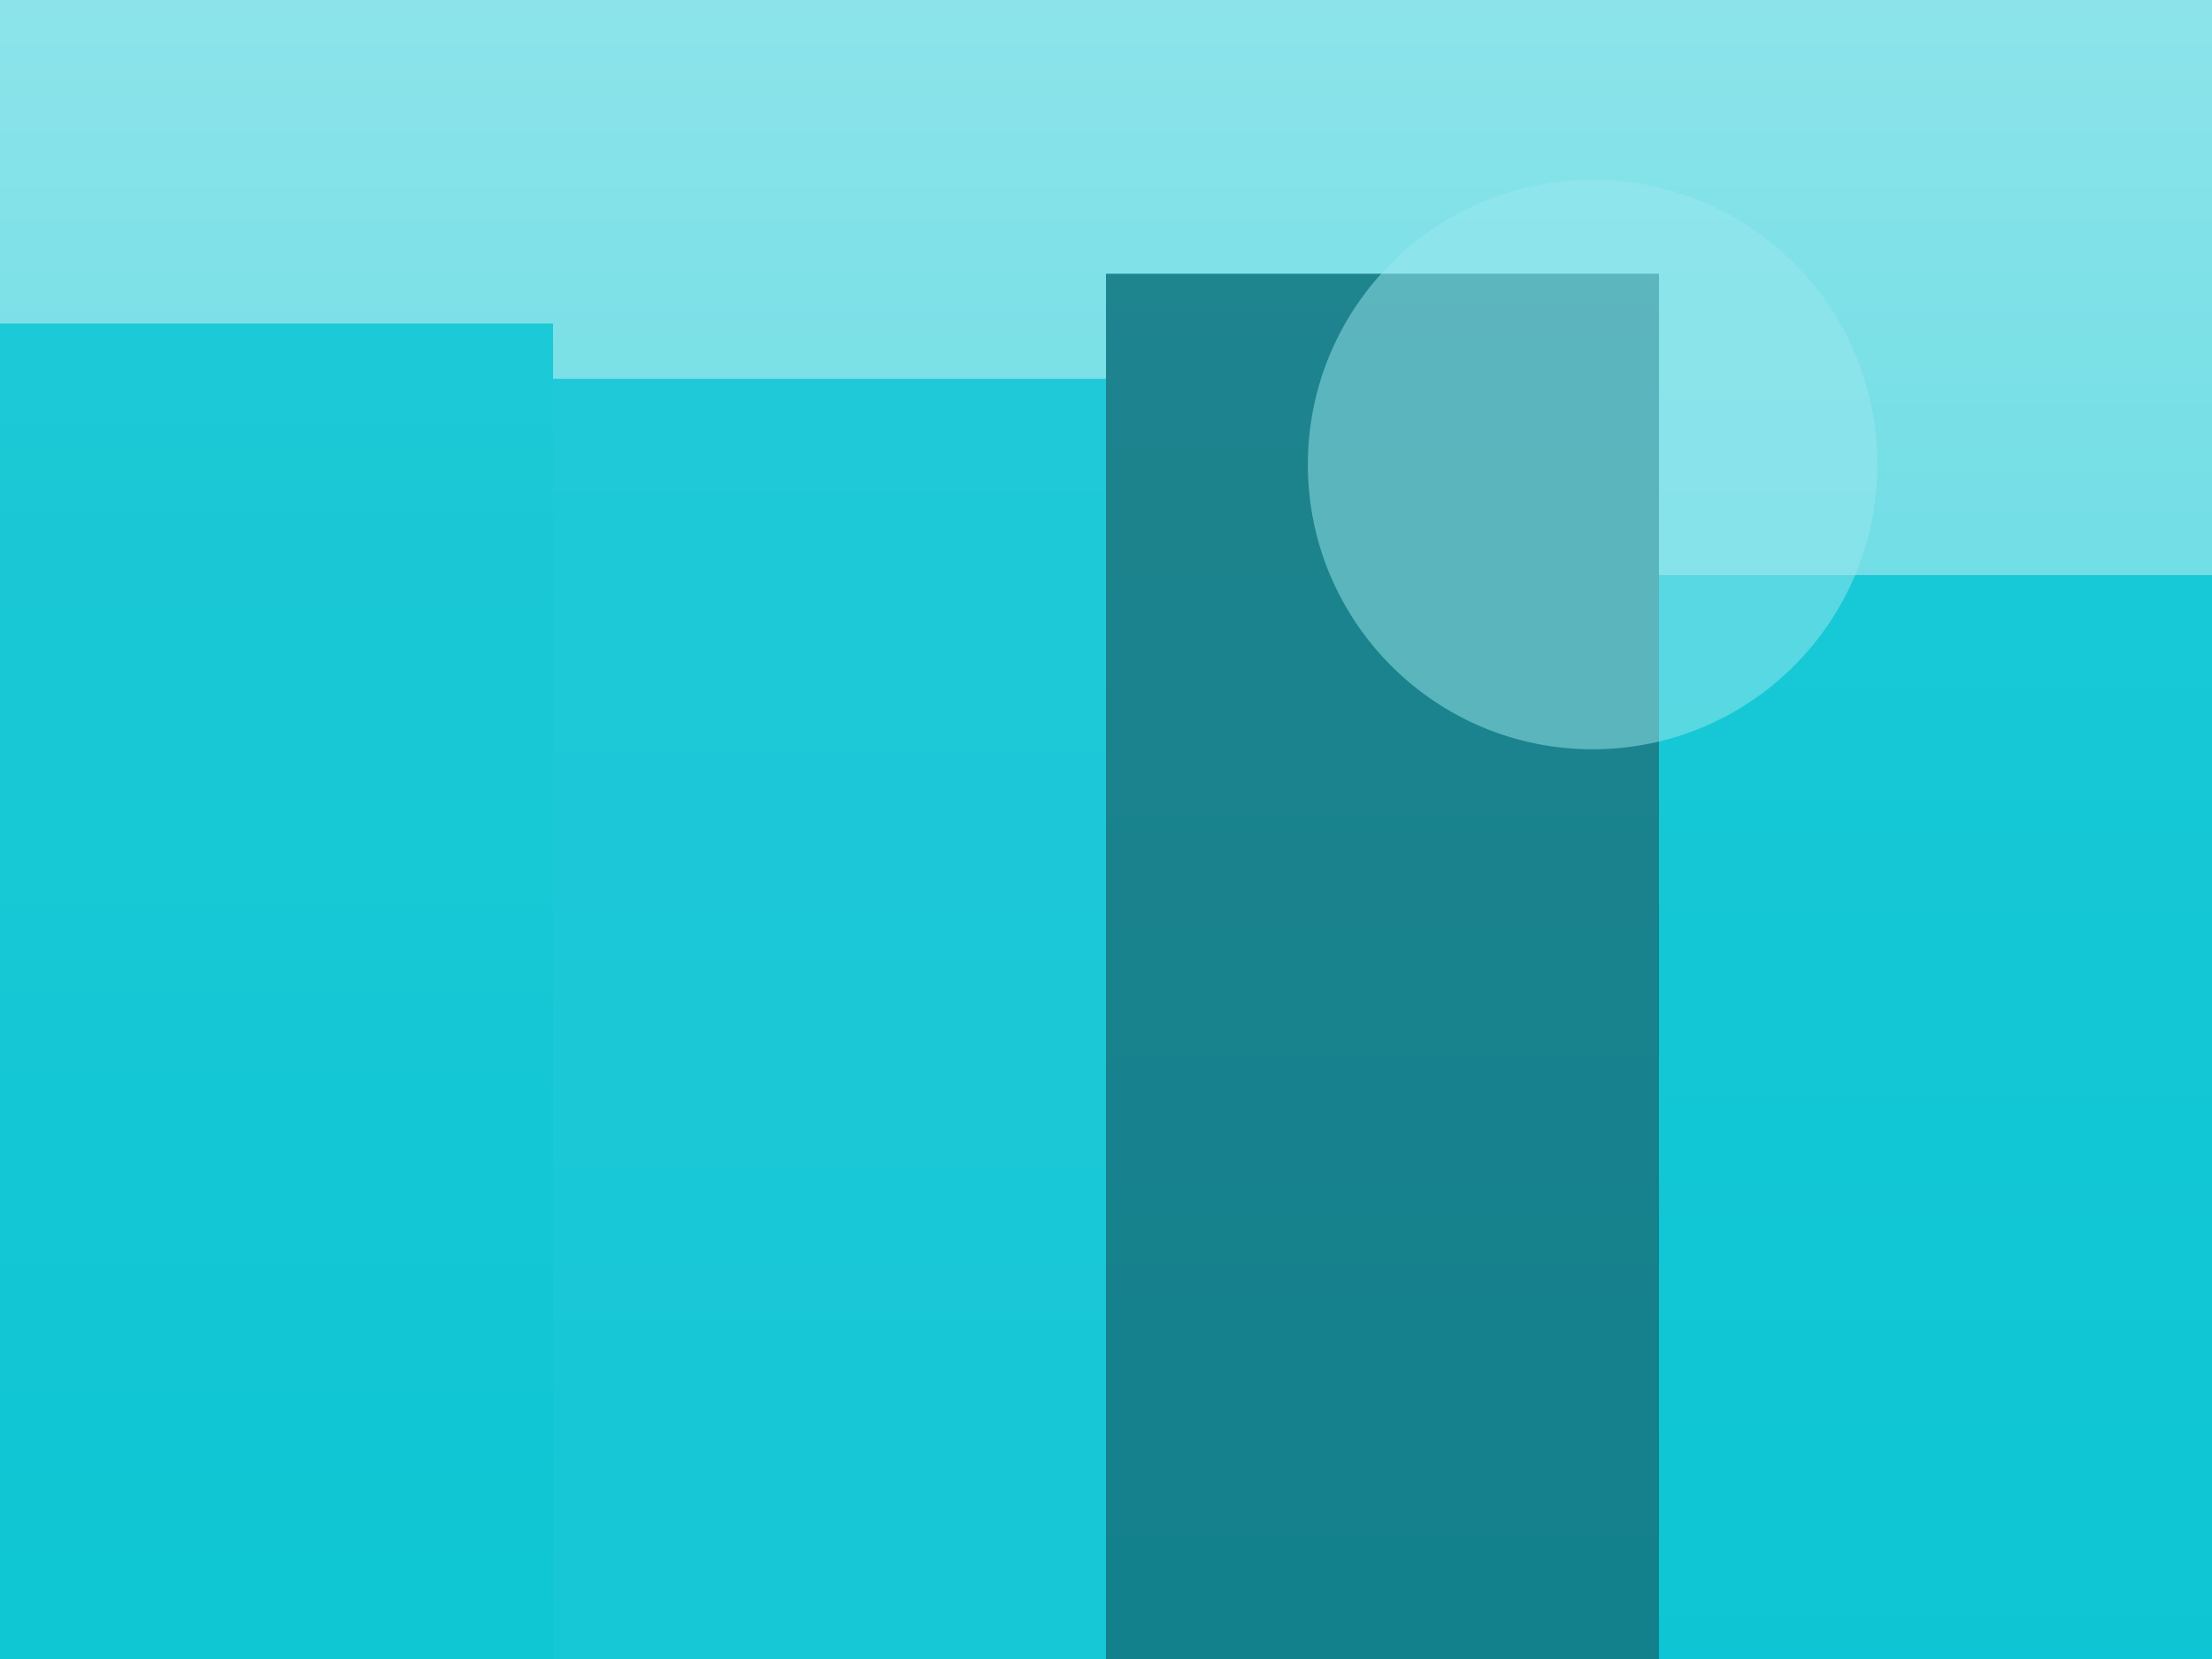
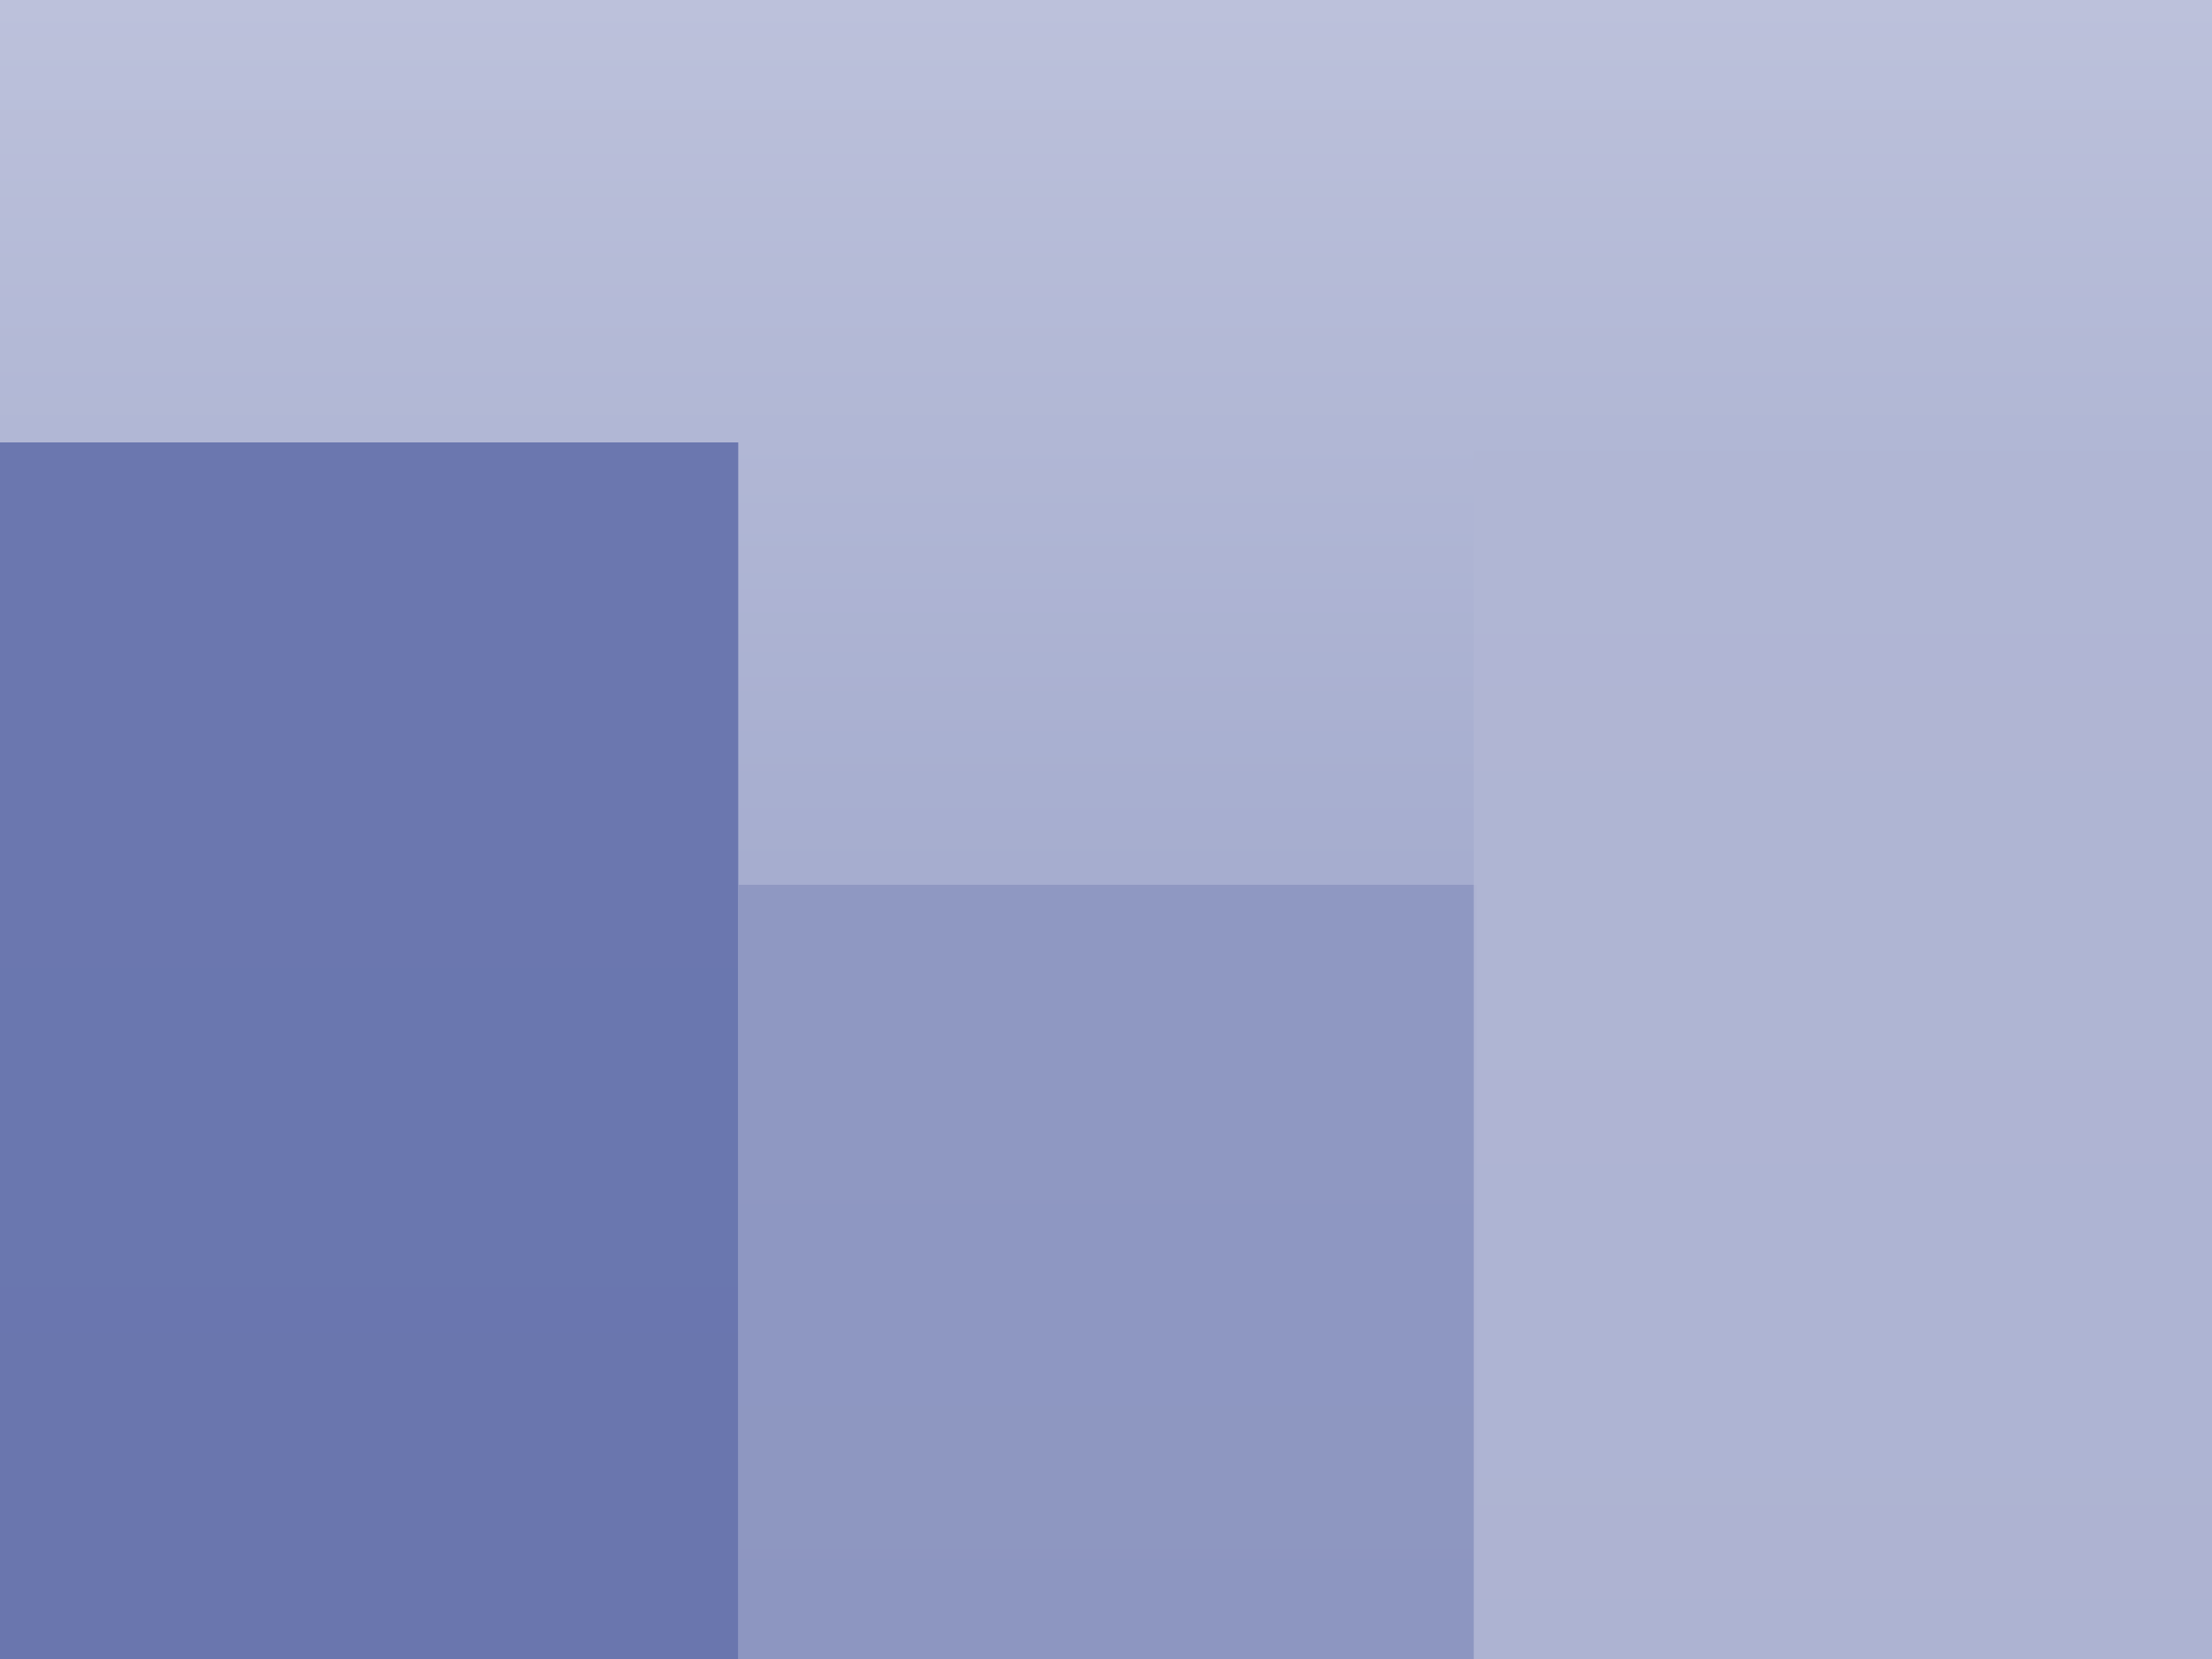
<svg xmlns="http://www.w3.org/2000/svg" viewBox="0 0 800 600" width="800" height="600">
  <defs>
    <linearGradient id="b" x1="0" y1="0" x2="0" y2="1">
-       <stop offset="0" stop-color="#8ce4ea" />
-       <stop offset="1" stop-color="#40d1dd" />
+       <stop offset="0" stop-color="#bcc1db" />
+       <stop offset="1" stop-color="#929bc4" />
    </linearGradient>
  </defs>
  <rect width="800" height="600" fill="url(#b)" />
-   <rect x="0" y="117" width="200" height="483" fill="#00c2d1" opacity="0.77" />
-   <rect x="200" y="137" width="200" height="463" fill="#0ec5d4" opacity="0.84" />
-   <rect x="400" y="99" width="200" height="501" fill="#096f7a" opacity="0.82" />
-   <rect x="600" y="208" width="200" height="392" fill="#00c2d1" opacity="0.79" />
-   <circle cx="576" cy="168" r="103" fill="#99e7ed" opacity="0.5" />
+   <rect x="0" y="160" width="267" height="440" fill="#6975ae" opacity="0.97" />
+   <rect x="267" y="320" width="267" height="280" fill="#8d96c1" opacity="0.88" />
+   <rect x="533" y="163" width="267" height="437" fill="#b0b6d4" opacity="0.90" />
</svg>
